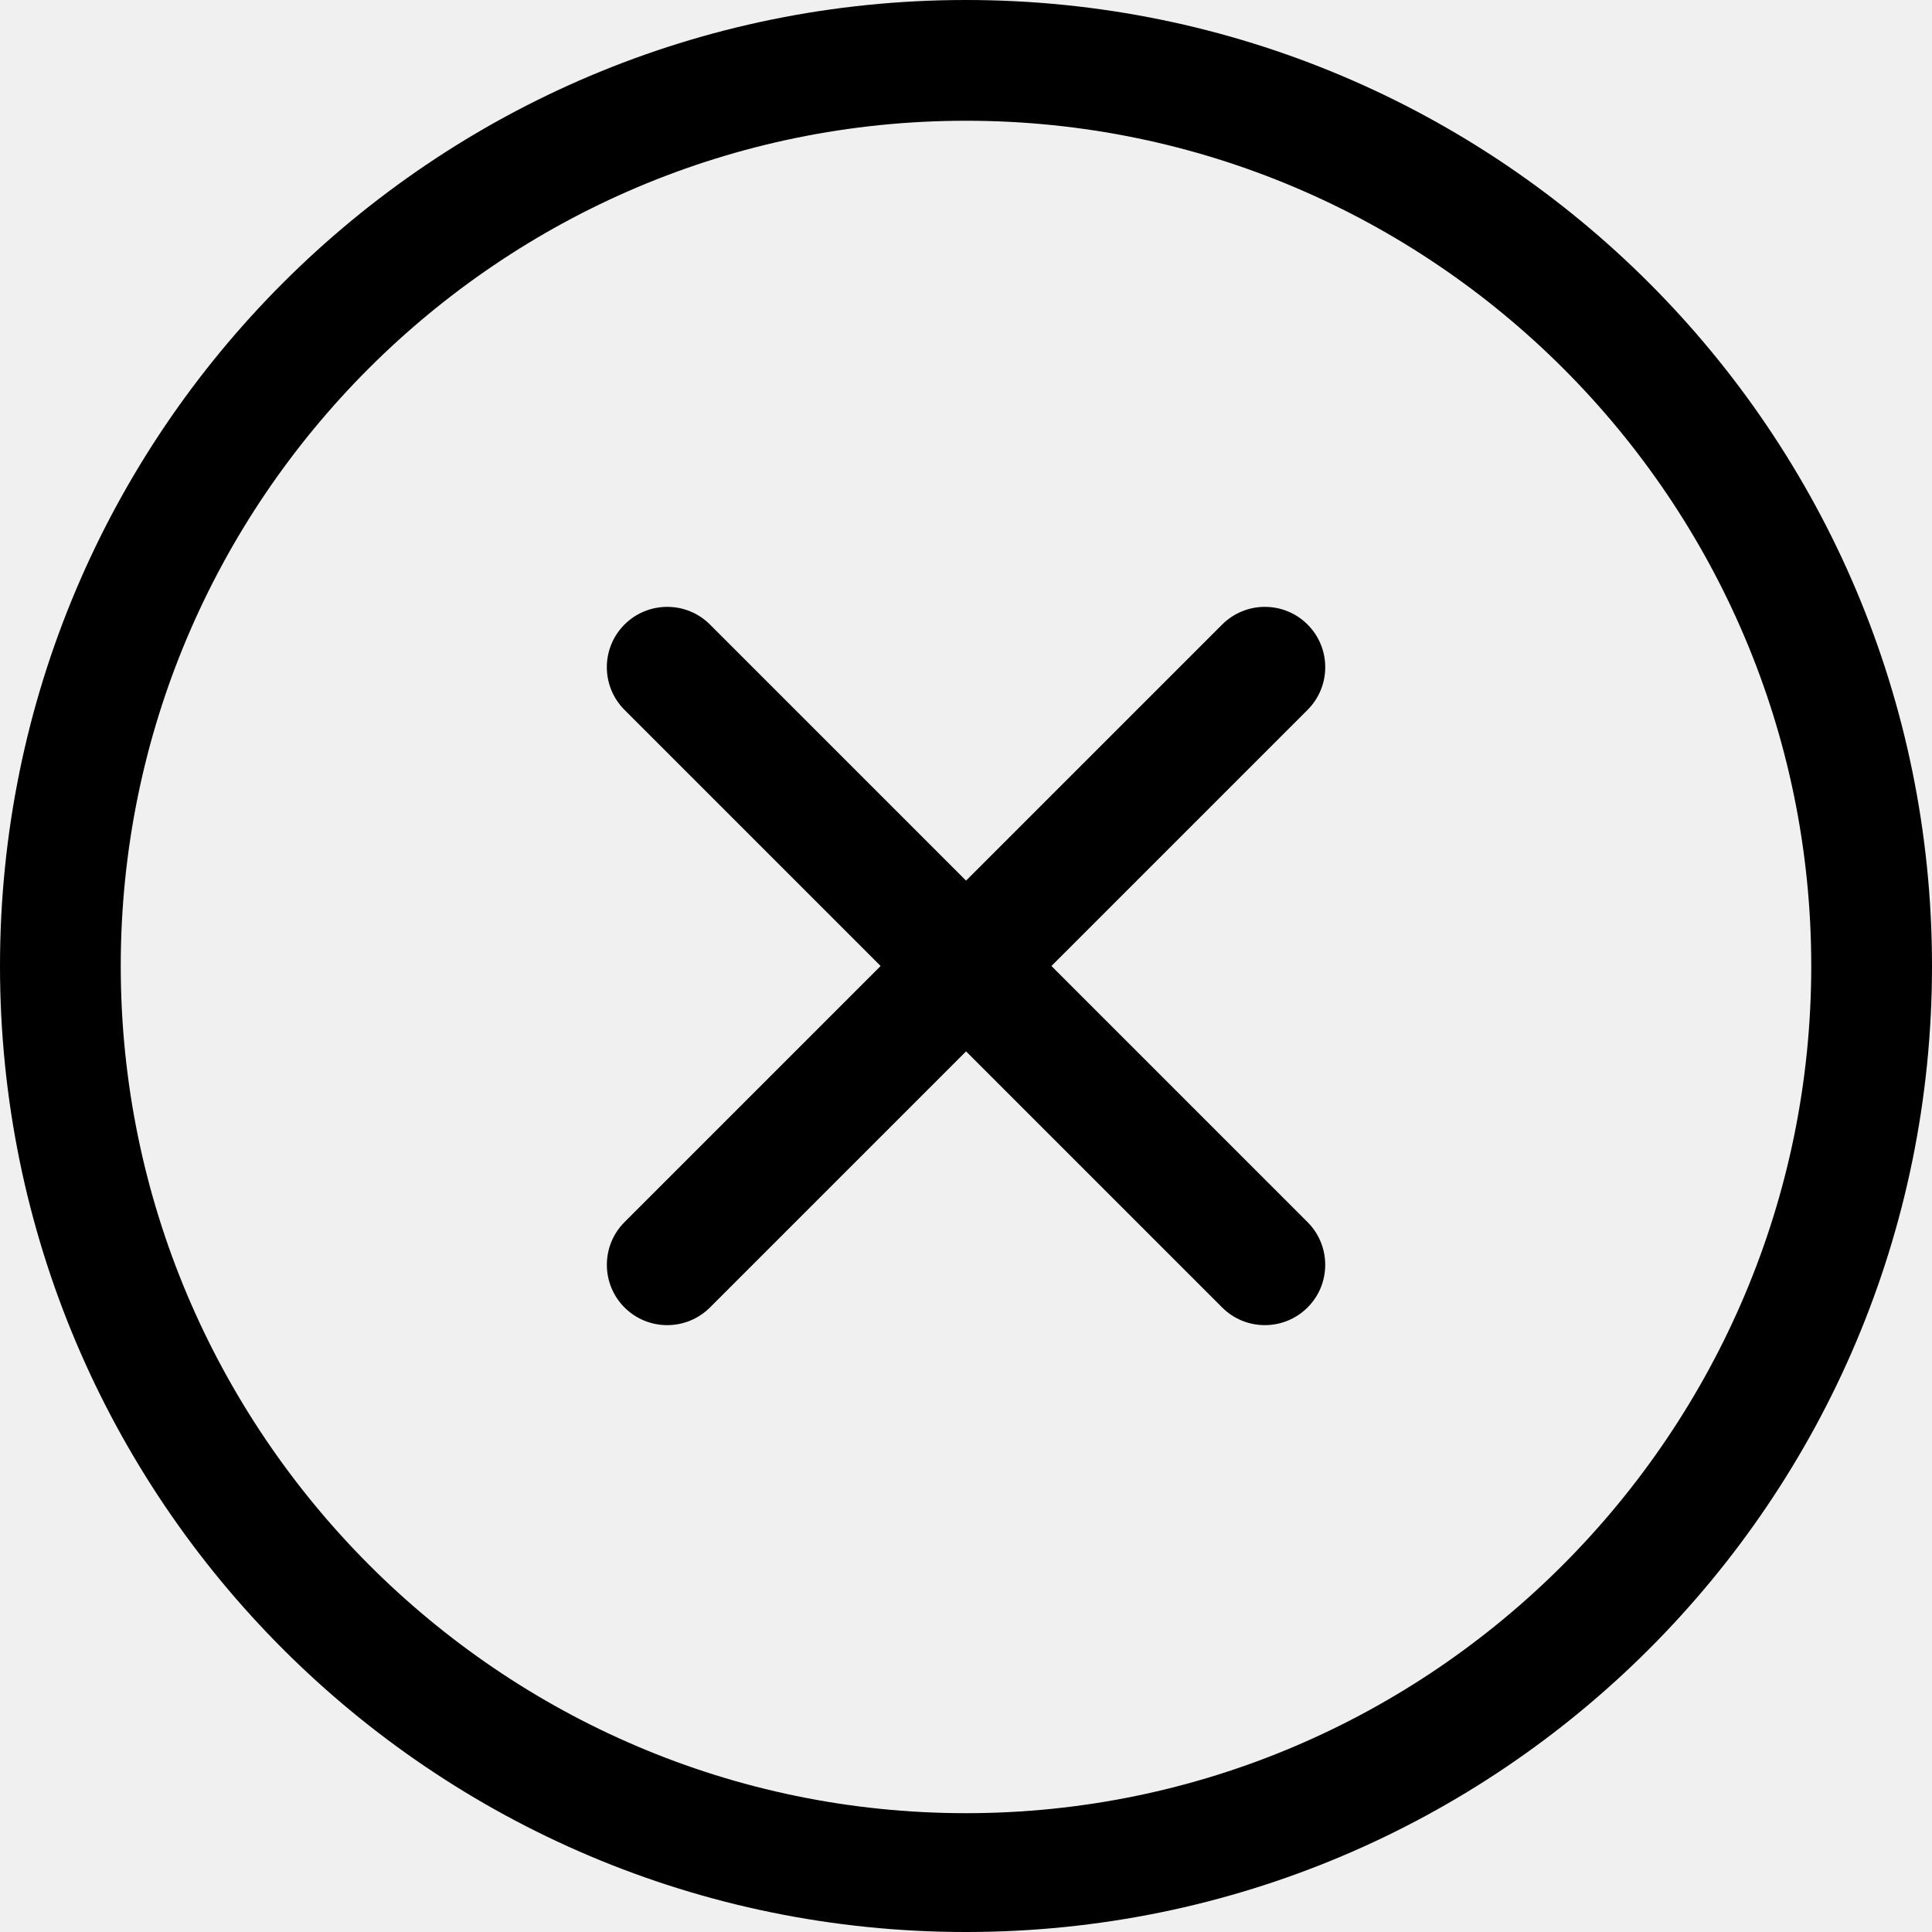
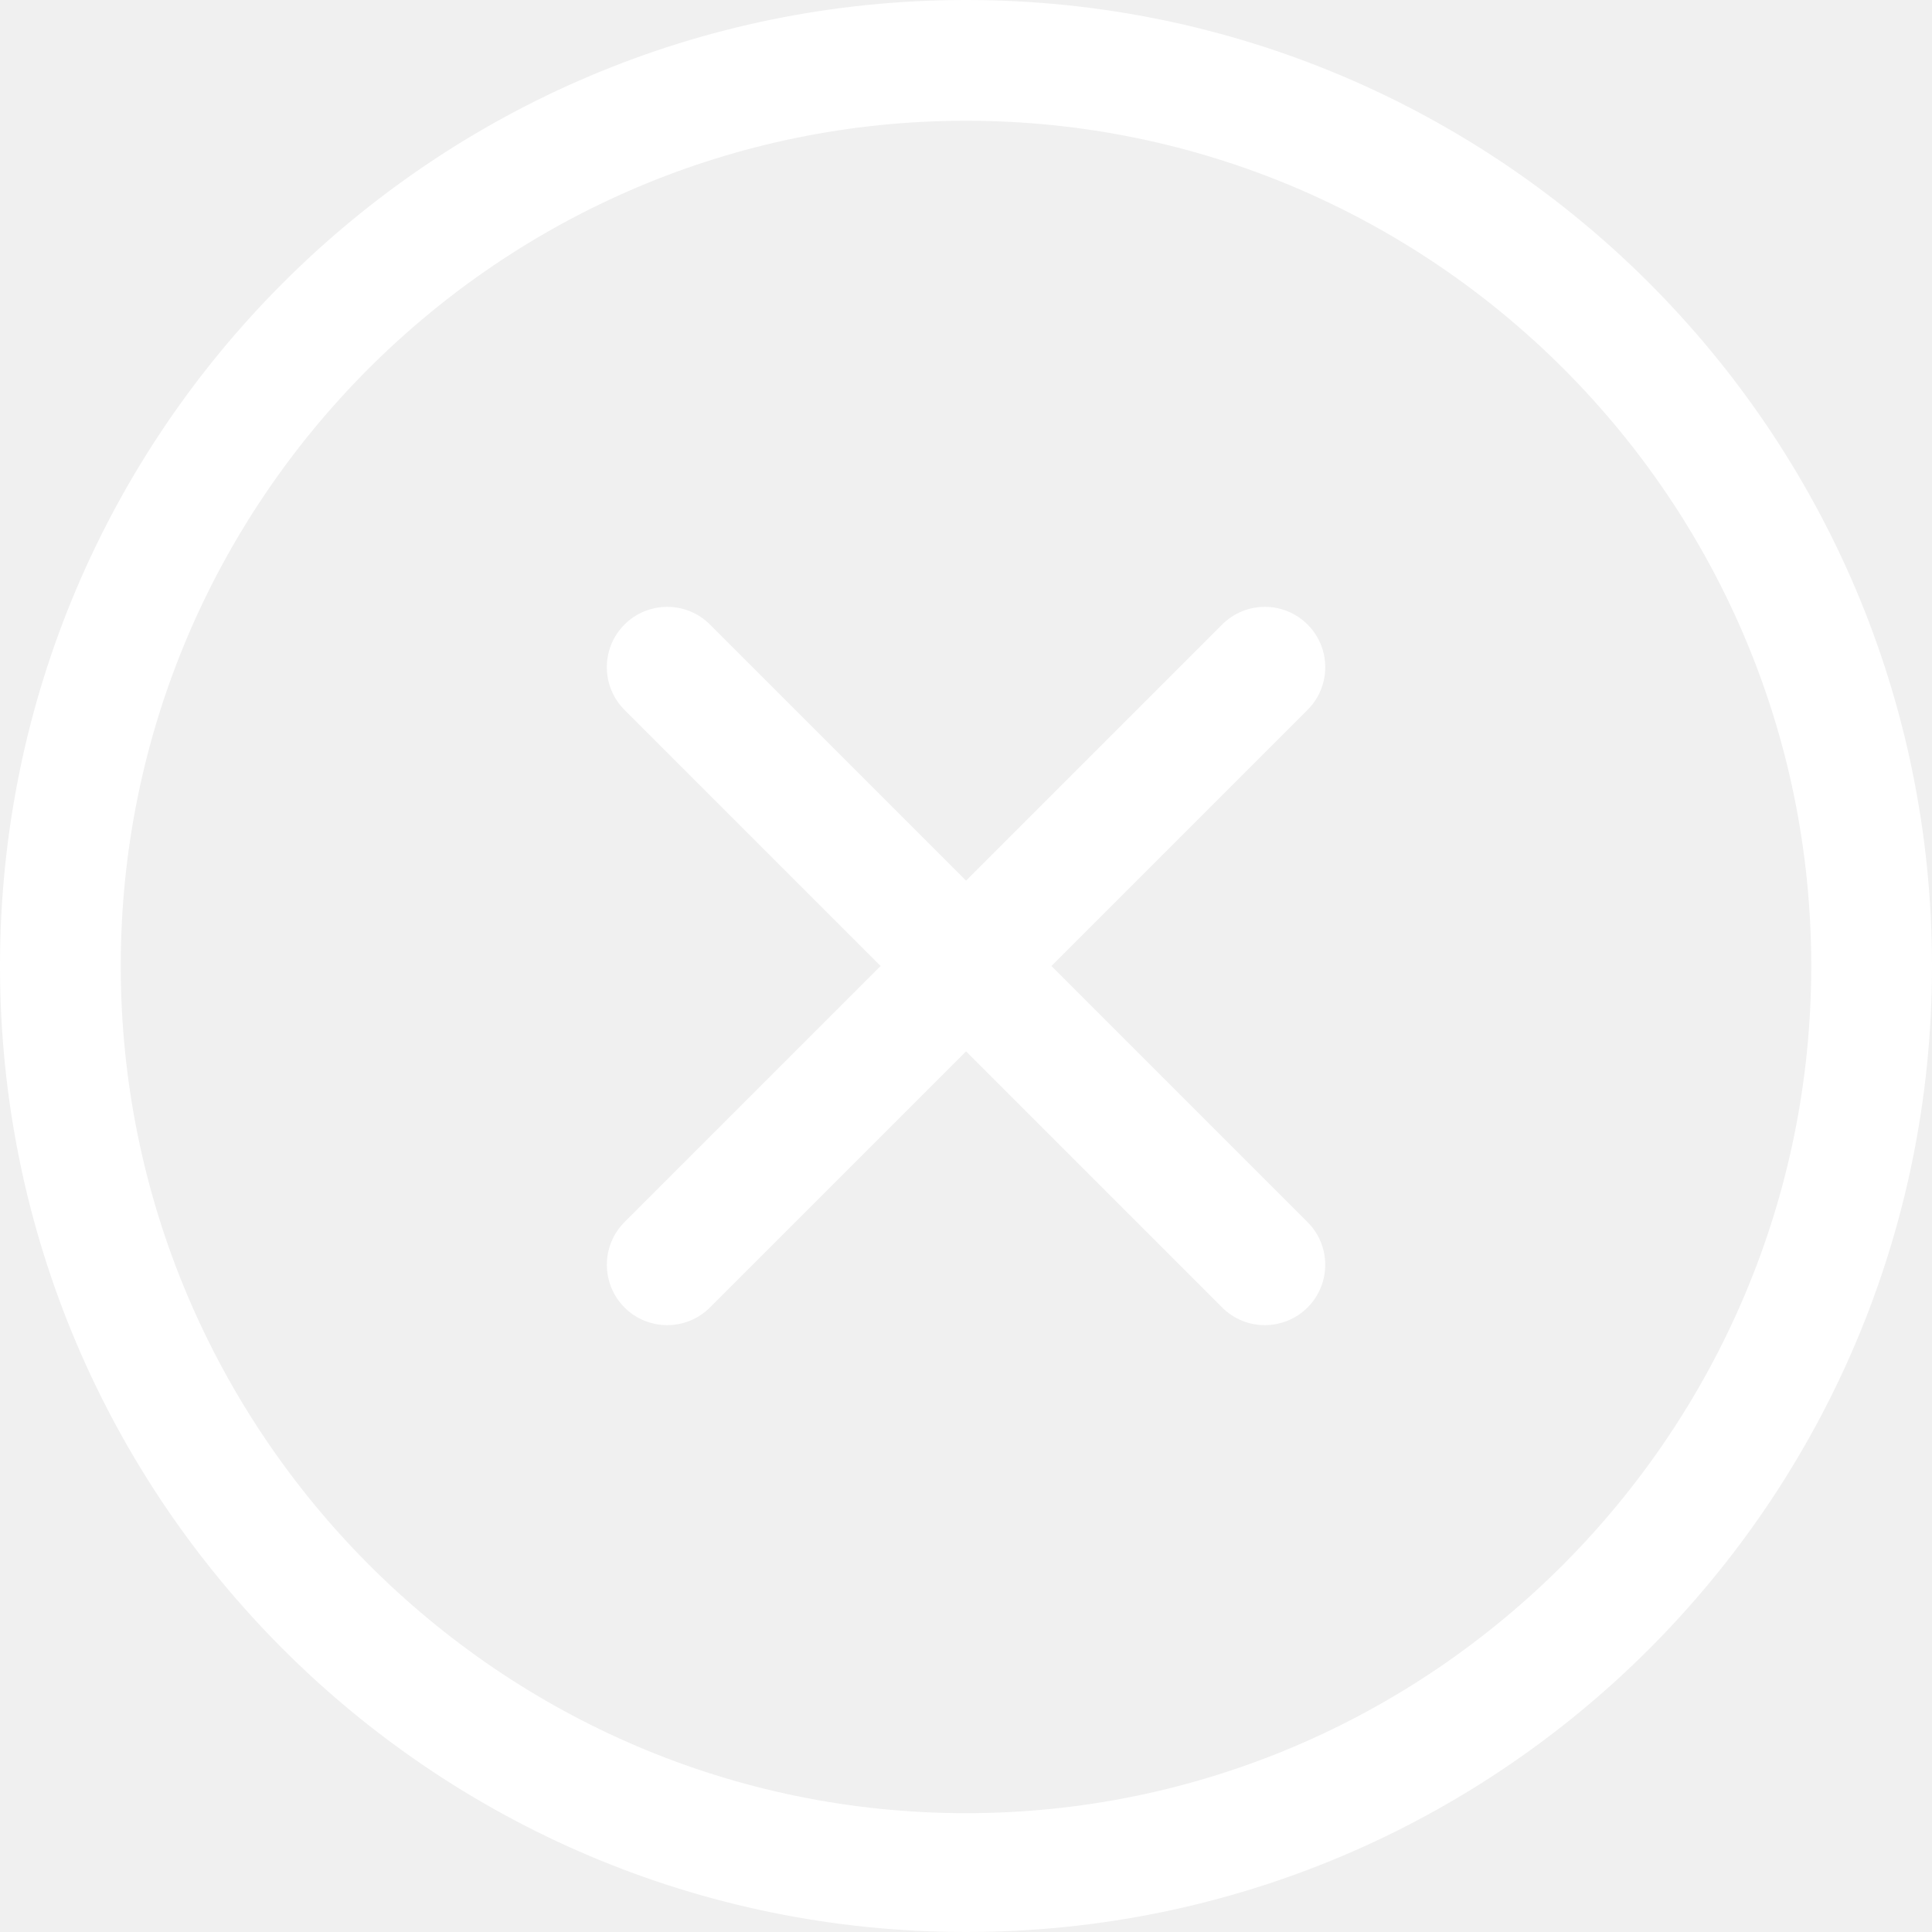
- <svg xmlns="http://www.w3.org/2000/svg" fill="#000000" width="800px" height="800px" viewBox="0 0 32 32" version="1.1">
+ <svg xmlns="http://www.w3.org/2000/svg" fill="#fff" width="800px" height="800px" viewBox="0 0 32 32" version="1.1">
  <path d="M16 0c-8.836 0-16 7.163-16 16s7.163 16 16 16c8.837 0 16-7.163 16-16s-7.163-16-16-16zM16 30.032c-7.72 0-14-6.312-14-14.032s6.28-14 14-14 14 6.28 14 14-6.28 14.032-14 14.032zM21.657 10.344c-0.39-0.39-1.023-0.39-1.414 0l-4.242 4.242-4.242-4.242c-0.39-0.39-1.024-0.39-1.415 0s-0.39 1.024 0 1.414l4.242 4.242-4.242 4.242c-0.39 0.39-0.39 1.024 0 1.414s1.024 0.39 1.415 0l4.242-4.242 4.242 4.242c0.39 0.39 1.023 0.39 1.414 0s0.39-1.024 0-1.414l-4.242-4.242 4.242-4.242c0.391-0.391 0.391-1.024 0-1.414z" />
</svg>
